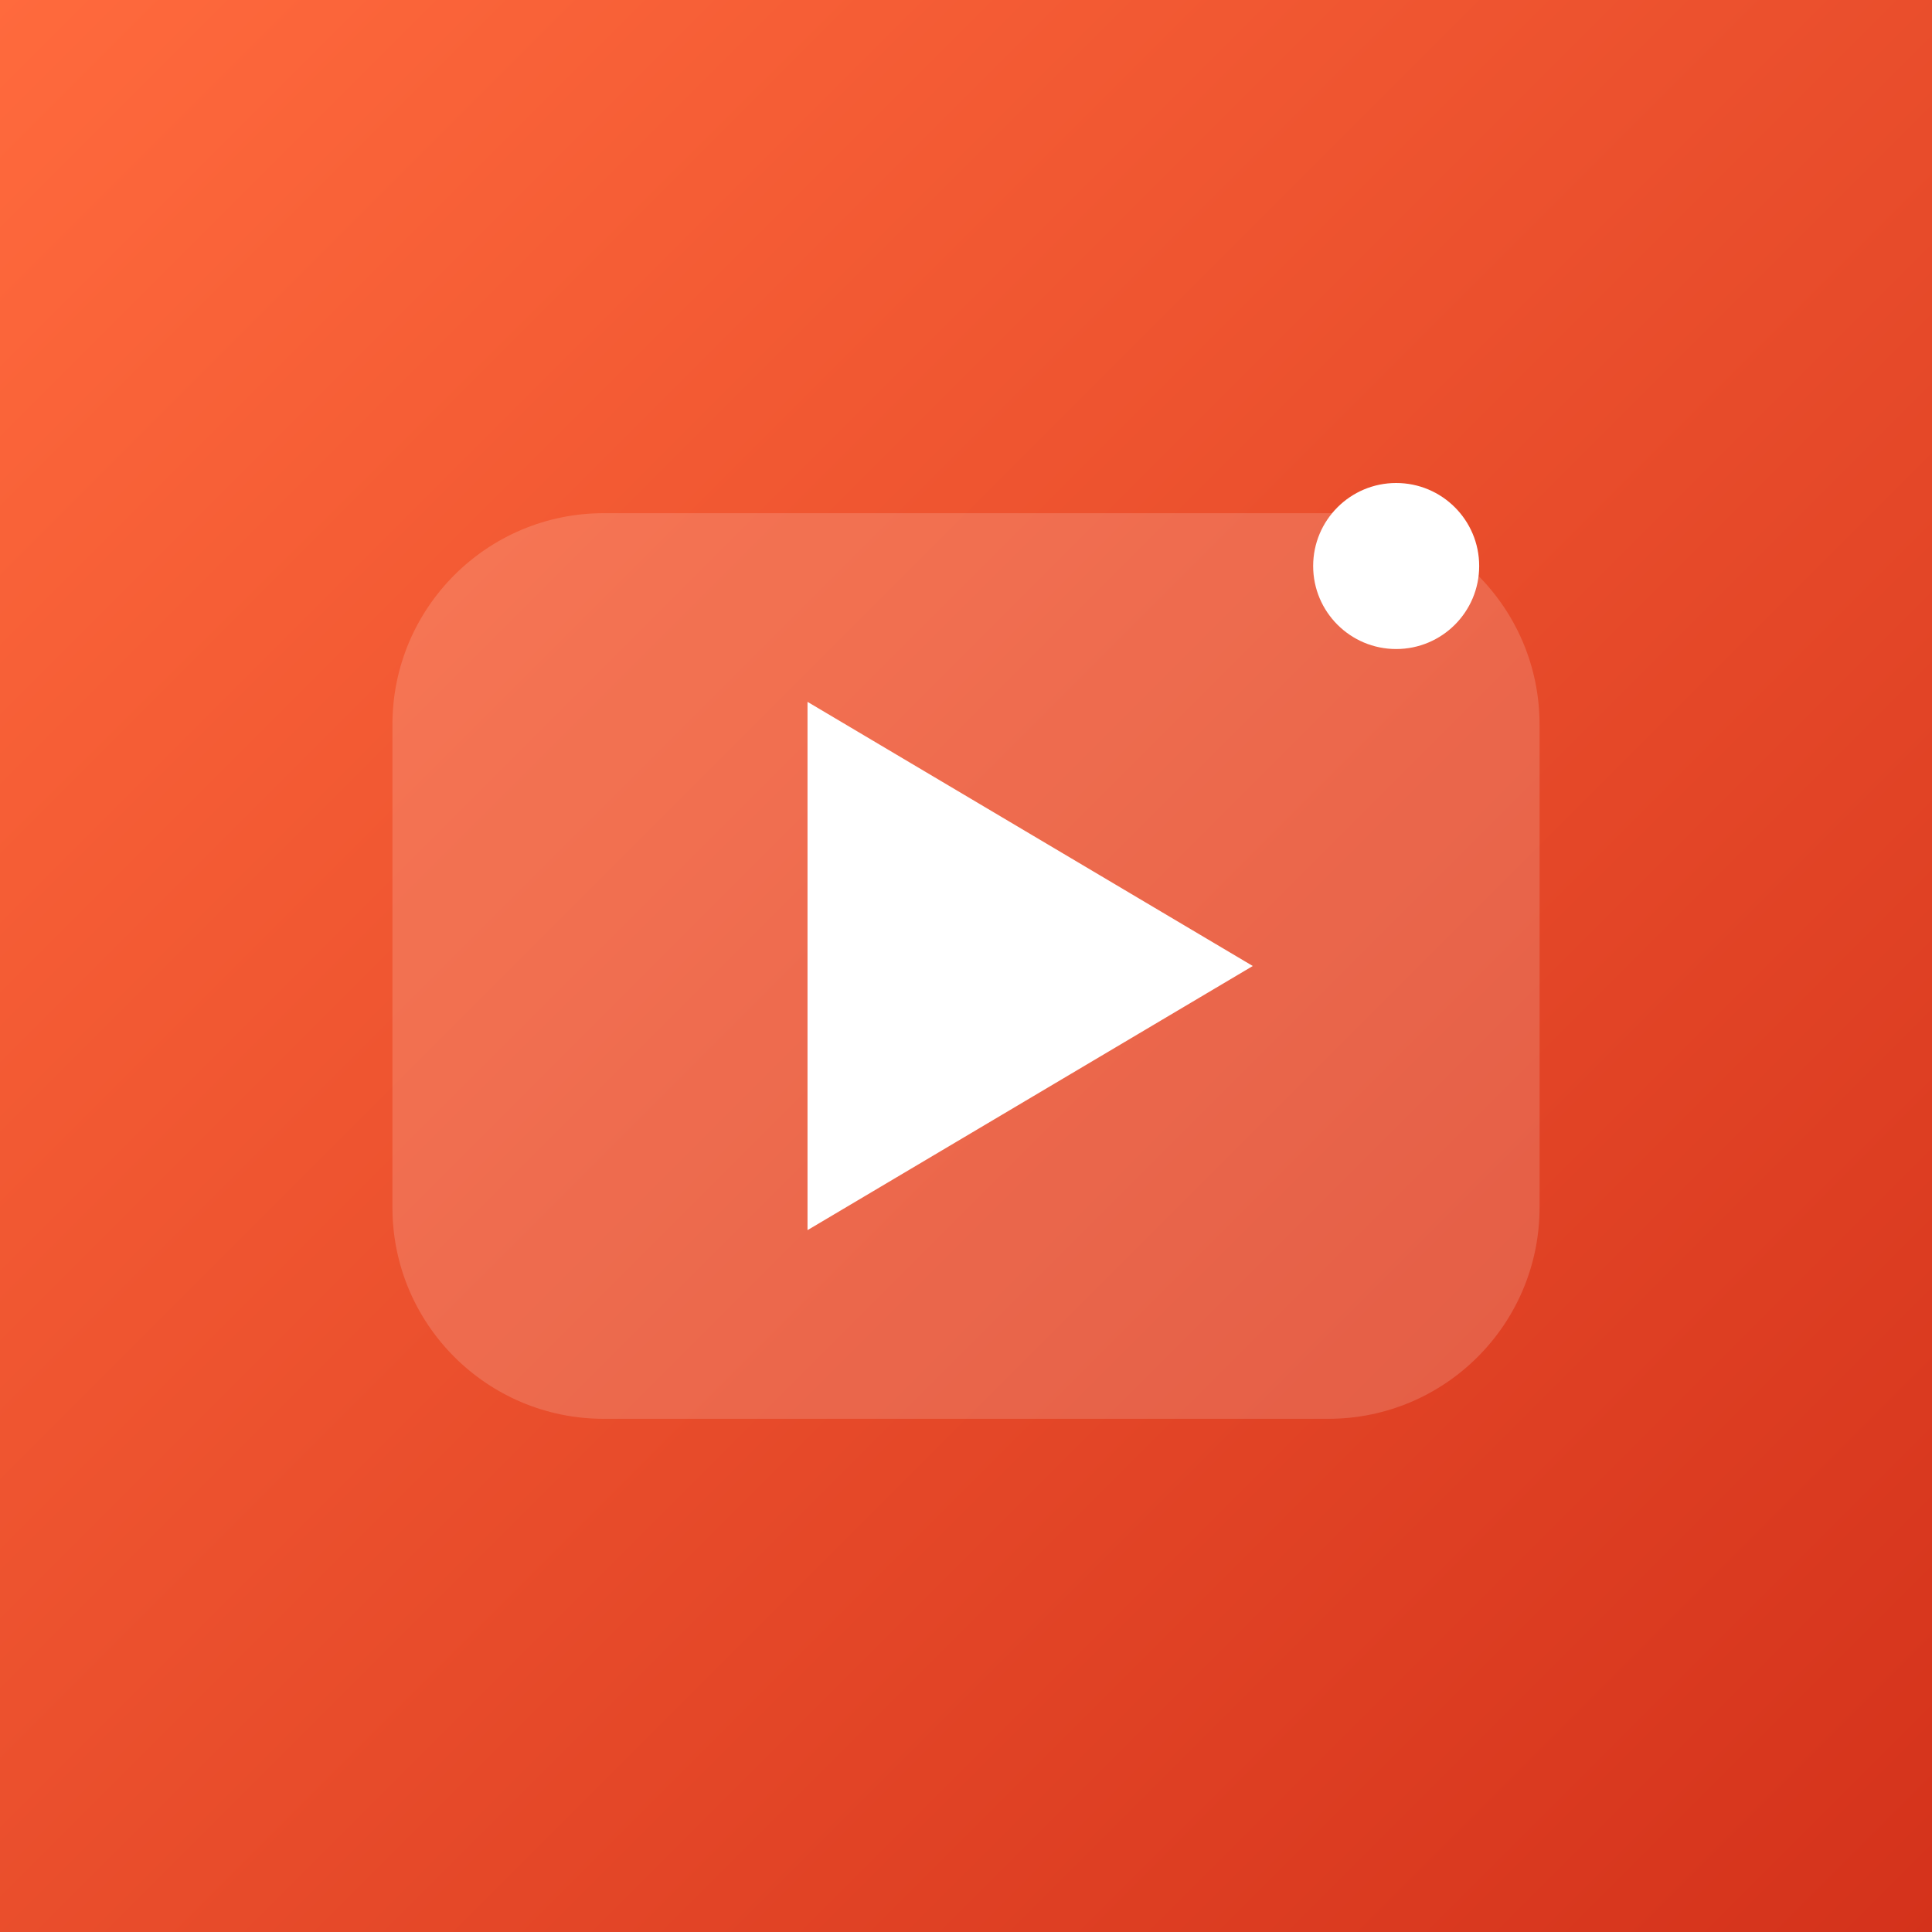
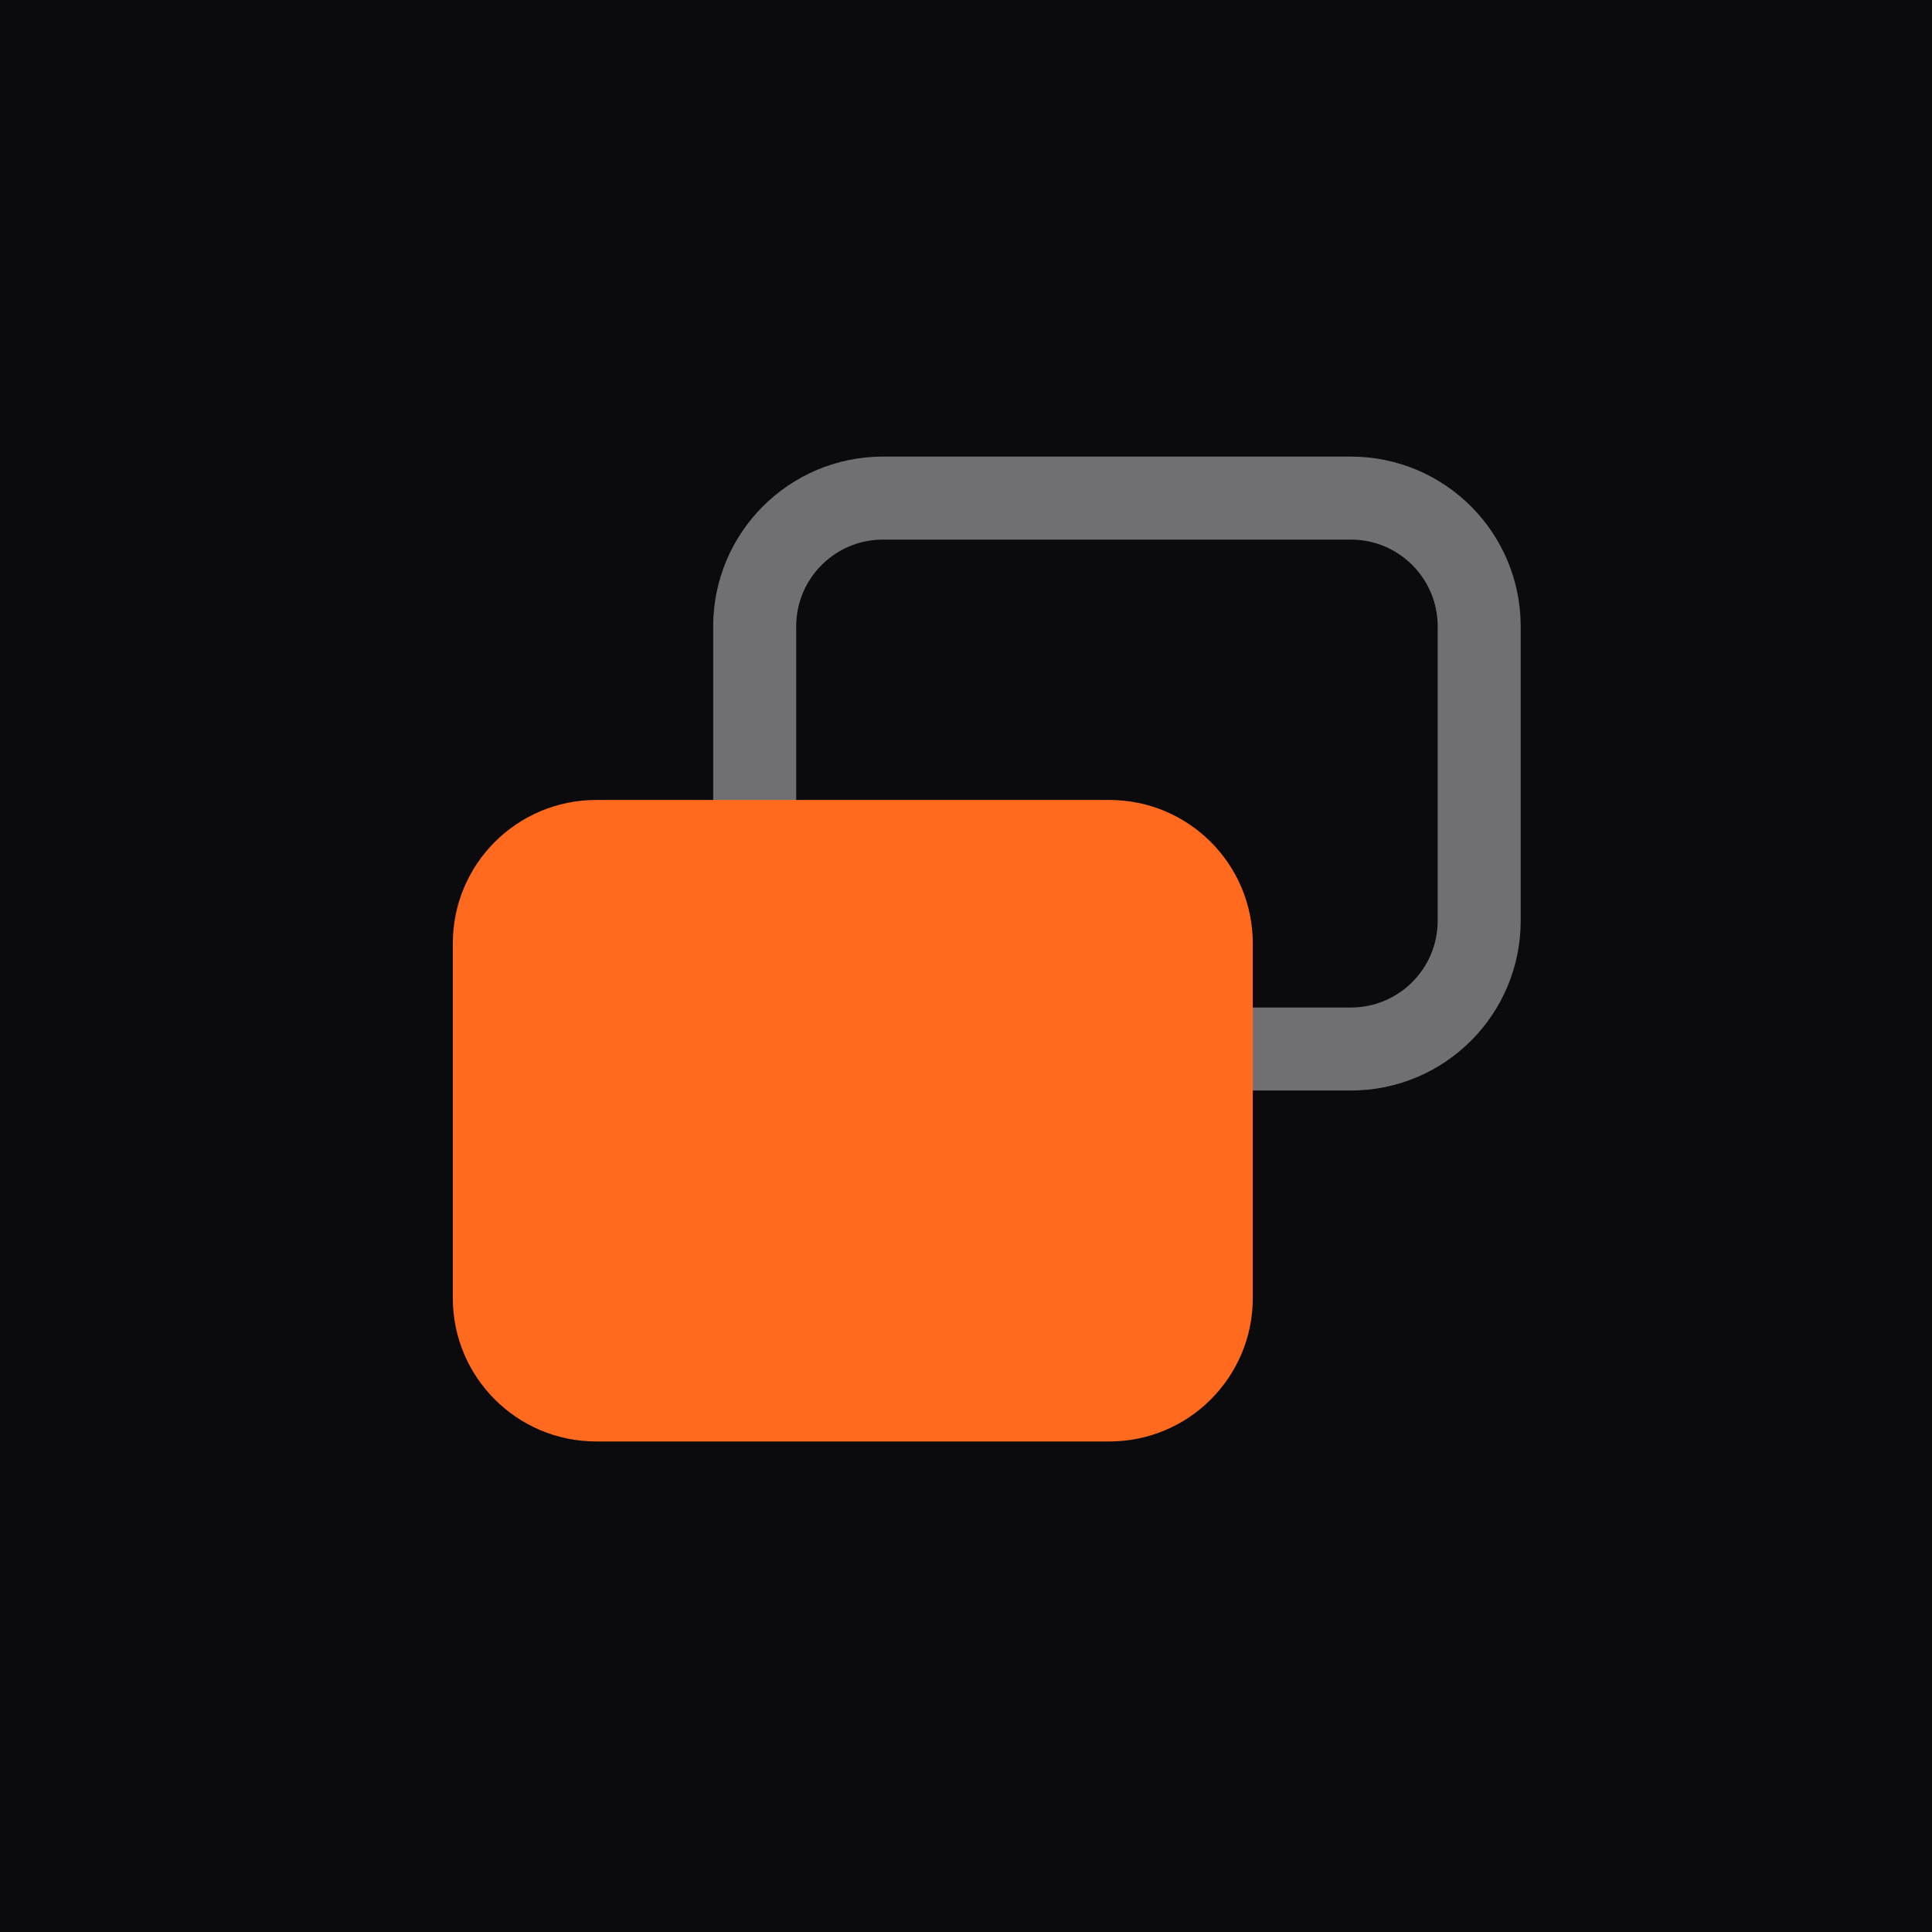
<svg xmlns="http://www.w3.org/2000/svg" viewBox="0 0 512 512">
-   <defs>
-     <linearGradient id="g" x1="0" y1="0" x2="1" y2="1">
-       <stop offset="0" stop-color="#ff6a3d" />
-       <stop offset="1" stop-color="#d4321b" />
-     </linearGradient>
-   </defs>
-   <rect width="512" height="512" rx="0" fill="url(#g)" />
-   <rect x="104" y="136" width="304" height="240" rx="56" fill="#fff" opacity=".16" />
-   <path d="M214 186v140l118-70z" fill="#fff" />
-   <circle cx="370" cy="150" r="22" fill="#fff" />
+   <rect width="512" height="512" fill="#0b0b0d" />
+   <rect x="200" y="132" width="192" height="146" rx="34" fill="none" stroke="#ececee" stroke-opacity=".45" stroke-width="22" />
+   <rect x="120" y="212" width="212" height="170" rx="38" fill="#ff6a1f" />
</svg>
